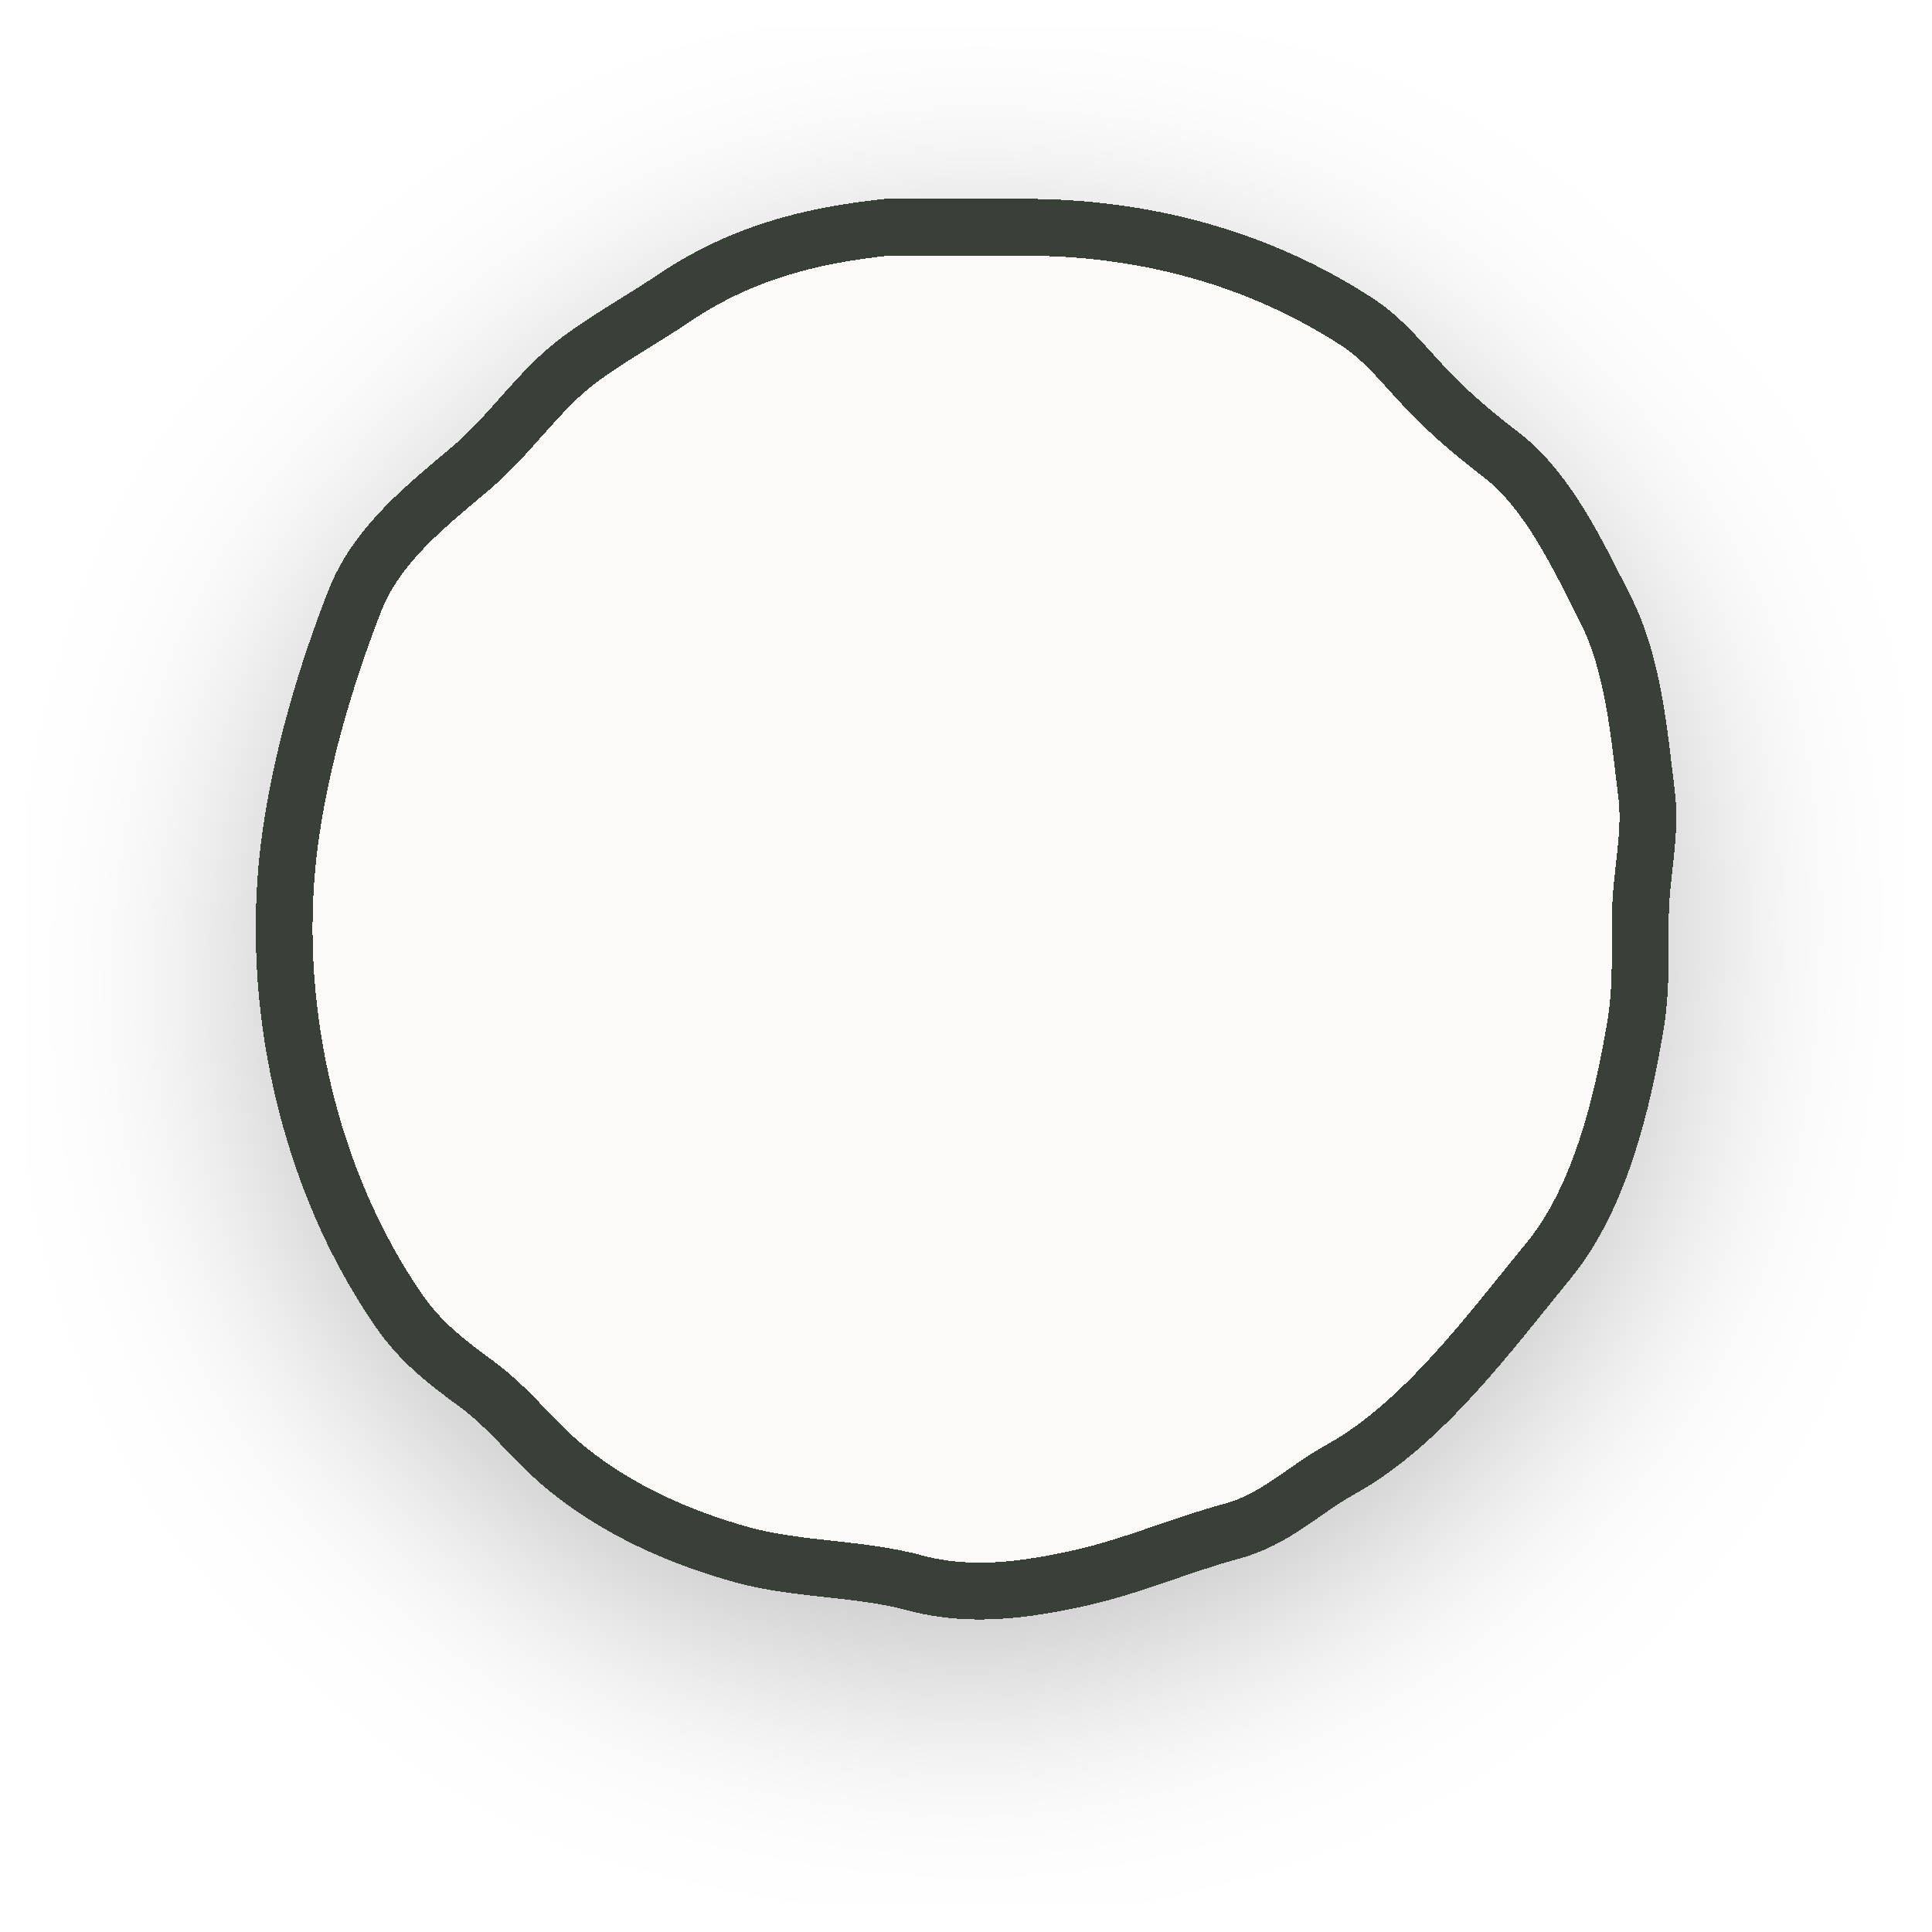
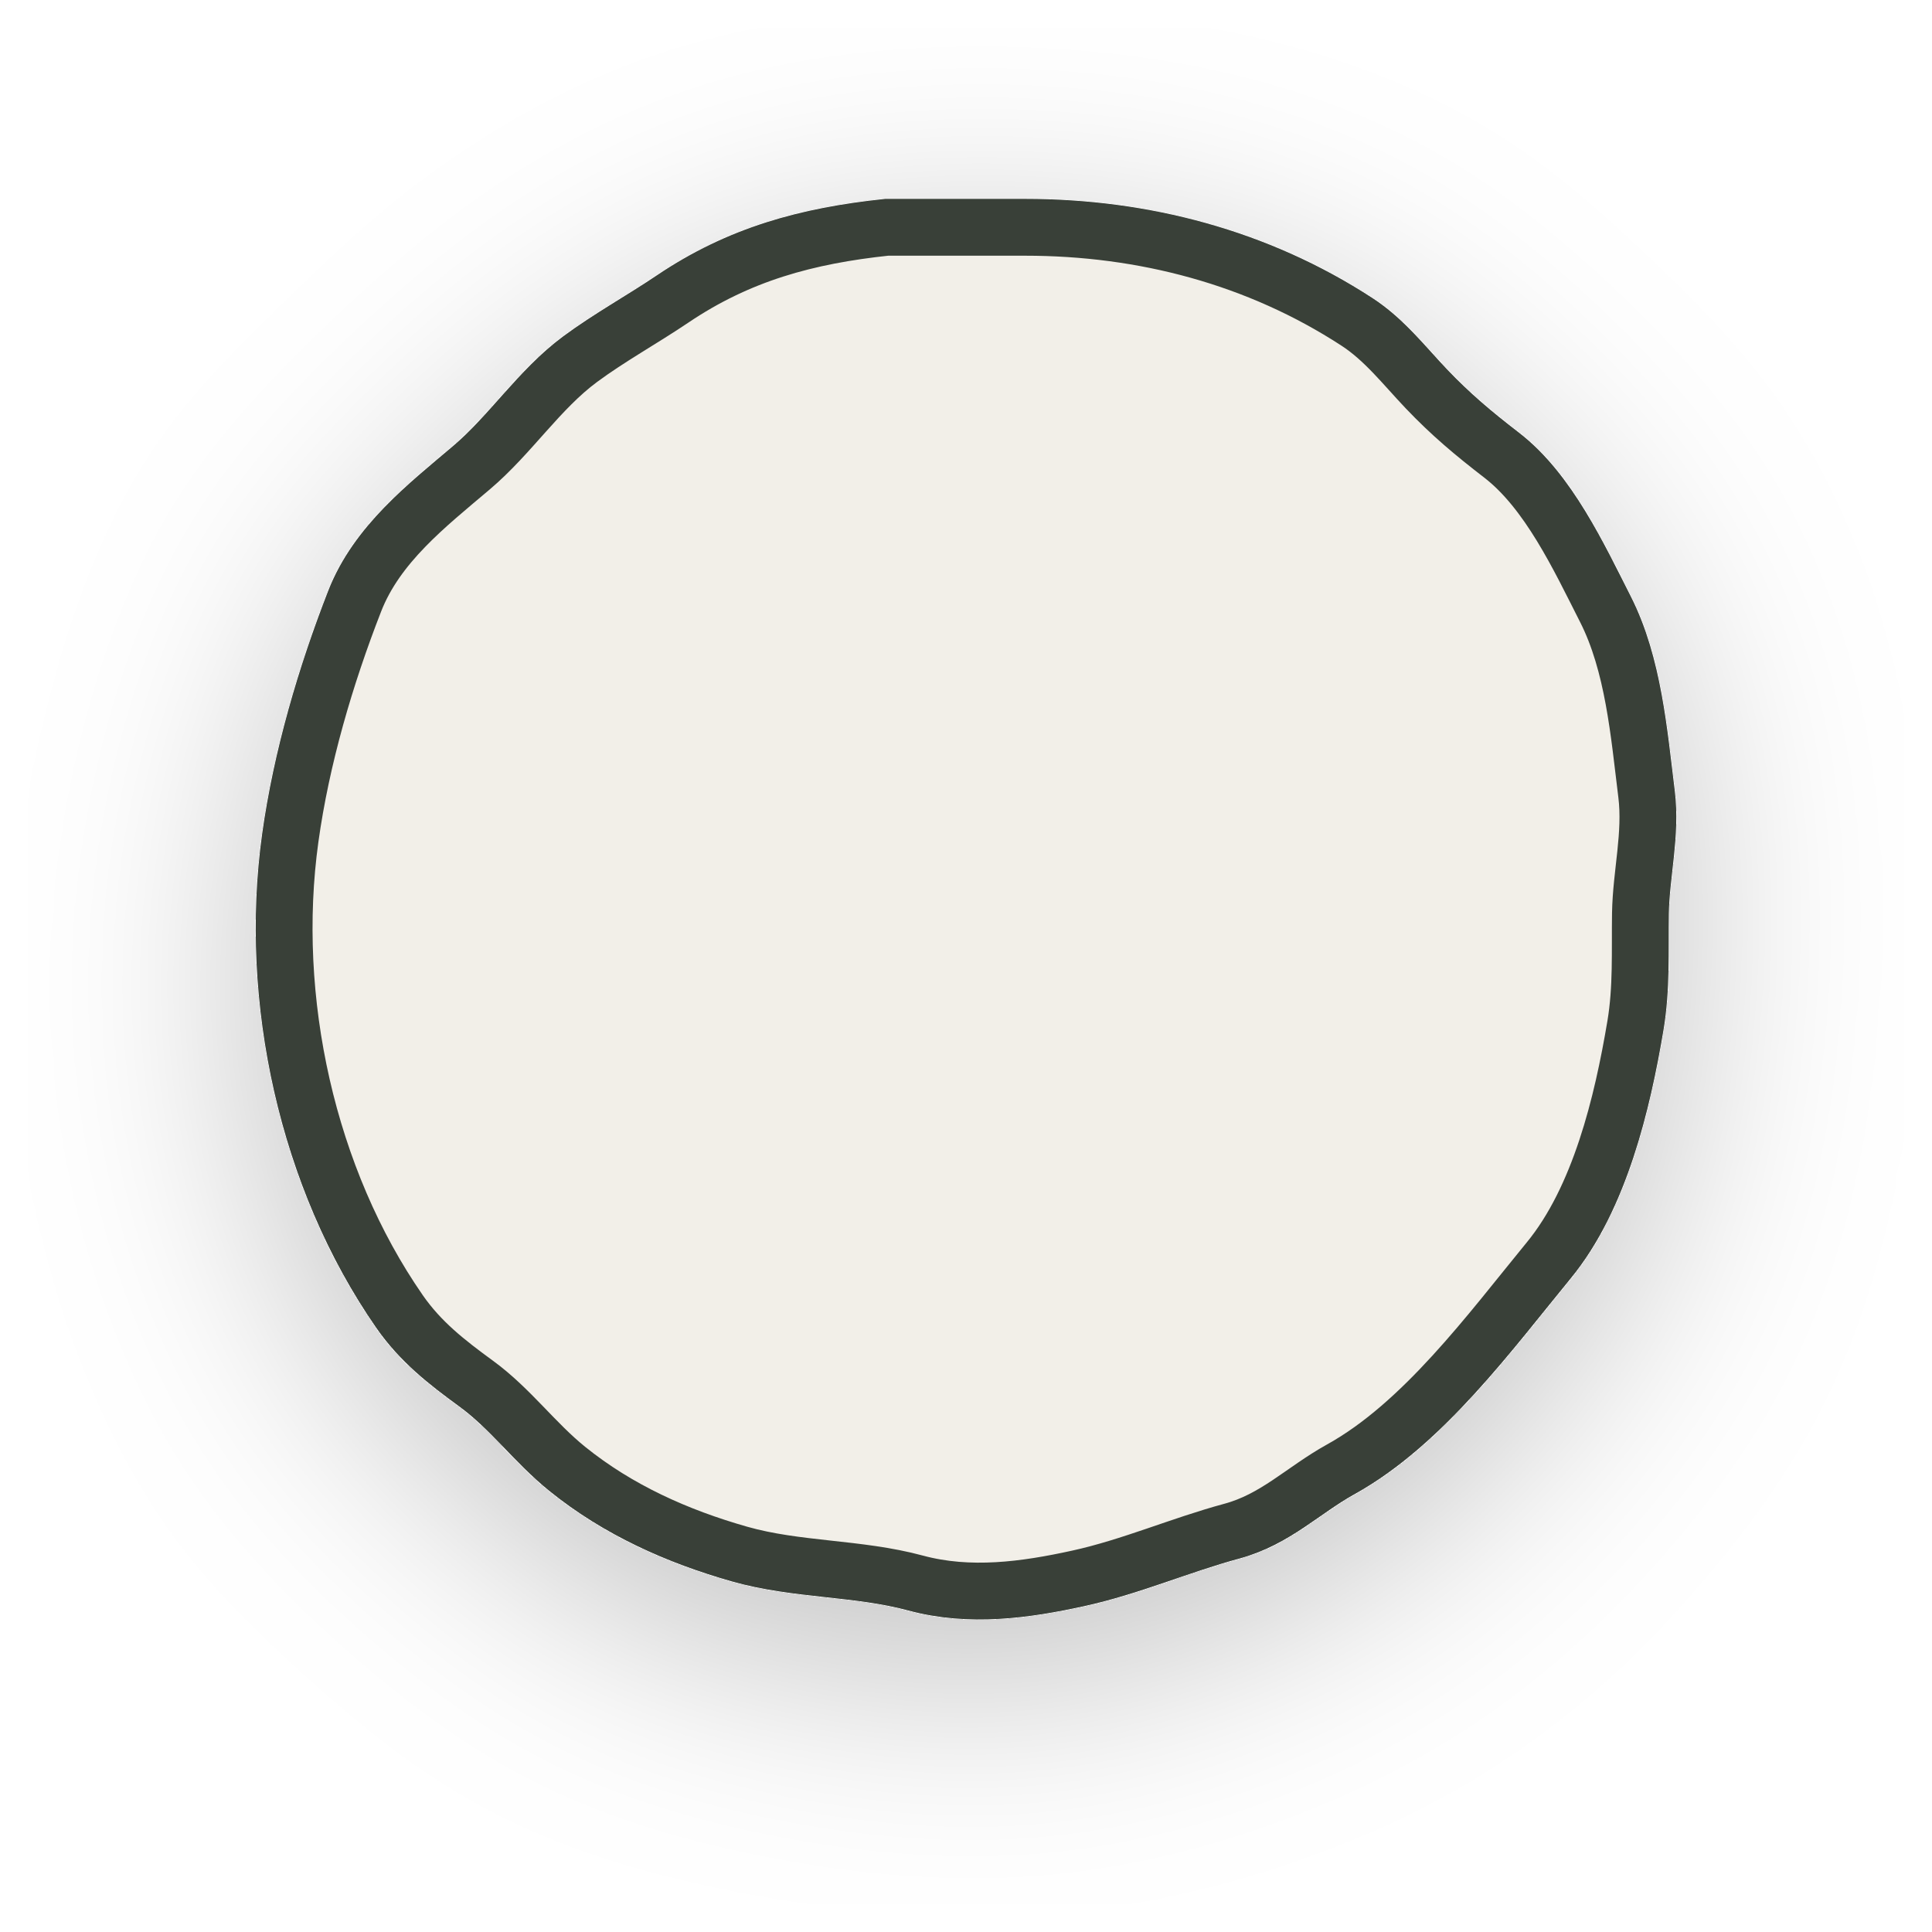
<svg xmlns="http://www.w3.org/2000/svg" width="34" height="34" viewBox="0 0 34 34" fill="none">
-   <g filter="url(#filter0_d_1052_12486)">
-     <path d="M11.836 5.262C13.007 4.472 14.2 4.149 15.603 4H18.041C20.121 4 22.136 4.529 23.88 5.664C24.36 5.975 24.712 6.433 25.102 6.843C25.532 7.294 25.926 7.624 26.425 8.009C27.25 8.645 27.786 9.801 28.252 10.719C28.747 11.693 28.844 12.903 28.977 13.976C29.064 14.68 28.881 15.375 28.869 16.073C28.859 16.74 28.892 17.389 28.781 18.049C28.551 19.42 28.152 21.088 27.257 22.179C26.218 23.446 25.04 25.057 23.597 25.857C22.925 26.23 22.446 26.739 21.675 26.947C20.763 27.194 19.904 27.573 18.979 27.776C18.042 27.982 17.065 28.116 16.113 27.859C15.095 27.584 14.024 27.636 13.014 27.349C11.921 27.038 10.88 26.574 9.984 25.851C9.409 25.387 8.98 24.788 8.384 24.353C7.861 23.971 7.402 23.615 7.029 23.078C5.409 20.743 4.714 17.587 5.108 14.747C5.303 13.341 5.728 11.895 6.242 10.578C6.632 9.579 7.509 8.898 8.295 8.232C8.983 7.65 9.488 6.854 10.21 6.32C10.727 5.938 11.302 5.622 11.836 5.262Z" fill="#F2EFE8" fill-opacity="0.3" shape-rendering="crispEdges" />
-     <path d="M11.836 5.262C13.007 4.472 14.2 4.149 15.603 4H18.041C20.121 4 22.136 4.529 23.88 5.664C24.36 5.975 24.712 6.433 25.102 6.843C25.532 7.294 25.926 7.624 26.425 8.009C27.25 8.645 27.786 9.801 28.252 10.719C28.747 11.693 28.844 12.903 28.977 13.976C29.064 14.68 28.881 15.375 28.869 16.073C28.859 16.74 28.892 17.389 28.781 18.049C28.551 19.42 28.152 21.088 27.257 22.179C26.218 23.446 25.04 25.057 23.597 25.857C22.925 26.23 22.446 26.739 21.675 26.947C20.763 27.194 19.904 27.573 18.979 27.776C18.042 27.982 17.065 28.116 16.113 27.859C15.095 27.584 14.024 27.636 13.014 27.349C11.921 27.038 10.88 26.574 9.984 25.851C9.409 25.387 8.98 24.788 8.384 24.353C7.861 23.971 7.402 23.615 7.029 23.078C5.409 20.743 4.714 17.587 5.108 14.747C5.303 13.341 5.728 11.895 6.242 10.578C6.632 9.579 7.509 8.898 8.295 8.232C8.983 7.65 9.488 6.854 10.21 6.32C10.727 5.938 11.302 5.622 11.836 5.262Z" stroke="#394038" stroke-linecap="round" shape-rendering="crispEdges" />
+   <g filter="url(#filter0_d_1052_12485)">
+     <path d="M11.836 5.262C13.007 4.472 14.2 4.149 15.603 4H18.041C20.121 4 22.136 4.529 23.88 5.664C24.36 5.975 24.712 6.433 25.102 6.843C25.532 7.294 25.926 7.624 26.425 8.009C27.25 8.645 27.786 9.801 28.252 10.719C28.747 11.693 28.844 12.903 28.977 13.976C29.064 14.68 28.881 15.375 28.869 16.073C28.859 16.74 28.892 17.389 28.781 18.049C28.551 19.42 28.152 21.088 27.257 22.179C26.218 23.446 25.04 25.057 23.597 25.857C22.925 26.23 22.446 26.739 21.675 26.947C20.763 27.194 19.904 27.573 18.979 27.776C18.042 27.982 17.065 28.116 16.113 27.859C15.095 27.584 14.024 27.636 13.014 27.349C11.921 27.038 10.88 26.574 9.984 25.851C9.409 25.387 8.98 24.788 8.384 24.353C7.861 23.971 7.402 23.615 7.029 23.078C5.409 20.743 4.714 17.587 5.108 14.747C5.303 13.341 5.728 11.895 6.242 10.578C6.632 9.579 7.509 8.898 8.295 8.232C8.983 7.65 9.488 6.854 10.21 6.32C10.727 5.938 11.302 5.622 11.836 5.262Z" fill="#F2EFE8" />
+     <path d="M11.836 5.262C13.007 4.472 14.2 4.149 15.603 4H18.041C20.121 4 22.136 4.529 23.88 5.664C24.36 5.975 24.712 6.433 25.102 6.843C25.532 7.294 25.926 7.624 26.425 8.009C27.25 8.645 27.786 9.801 28.252 10.719C28.747 11.693 28.844 12.903 28.977 13.976C29.064 14.68 28.881 15.375 28.869 16.073C28.859 16.74 28.892 17.389 28.781 18.049C28.551 19.42 28.152 21.088 27.257 22.179C26.218 23.446 25.04 25.057 23.597 25.857C22.925 26.23 22.446 26.739 21.675 26.947C20.763 27.194 19.904 27.573 18.979 27.776C18.042 27.982 17.065 28.116 16.113 27.859C15.095 27.584 14.024 27.636 13.014 27.349C11.921 27.038 10.88 26.574 9.984 25.851C9.409 25.387 8.98 24.788 8.384 24.353C7.861 23.971 7.402 23.615 7.029 23.078C5.409 20.743 4.714 17.587 5.108 14.747C5.303 13.341 5.728 11.895 6.242 10.578C6.632 9.579 7.509 8.898 8.295 8.232C8.983 7.65 9.488 6.854 10.21 6.32C10.727 5.938 11.302 5.622 11.836 5.262Z" stroke="#394038" stroke-linecap="round" />
  </g>
  <defs>
-     <filter id="filter0_d_1052_12486" x="0.5" y="0.5" width="33" height="33" filterUnits="userSpaceOnUse" color-interpolation-filters="sRGB">
+     <filter id="filter0_d_1052_12485" x="0.5" y="0.5" width="33" height="33" filterUnits="userSpaceOnUse" color-interpolation-filters="sRGB">
      <feFlood flood-opacity="0" result="BackgroundImageFix" />
      <feColorMatrix in="SourceAlpha" type="matrix" values="0 0 0 0 0 0 0 0 0 0 0 0 0 0 0 0 0 0 127 0" result="hardAlpha" />
      <feOffset dy="1" />
      <feGaussianBlur stdDeviation="2" />
      <feComposite in2="hardAlpha" operator="out" />
      <feColorMatrix type="matrix" values="0 0 0 0 0 0 0 0 0 0 0 0 0 0 0 0 0 0 0.25 0" />
-       <feBlend mode="normal" in2="BackgroundImageFix" result="effect1_dropShadow_1052_12486" />
-       <feBlend mode="normal" in="SourceGraphic" in2="effect1_dropShadow_1052_12486" result="shape" />
+       <feBlend mode="normal" in2="BackgroundImageFix" result="effect1_dropShadow_1052_12485" />
+       <feBlend mode="normal" in="SourceGraphic" in2="effect1_dropShadow_1052_12485" result="shape" />
    </filter>
  </defs>
</svg>
